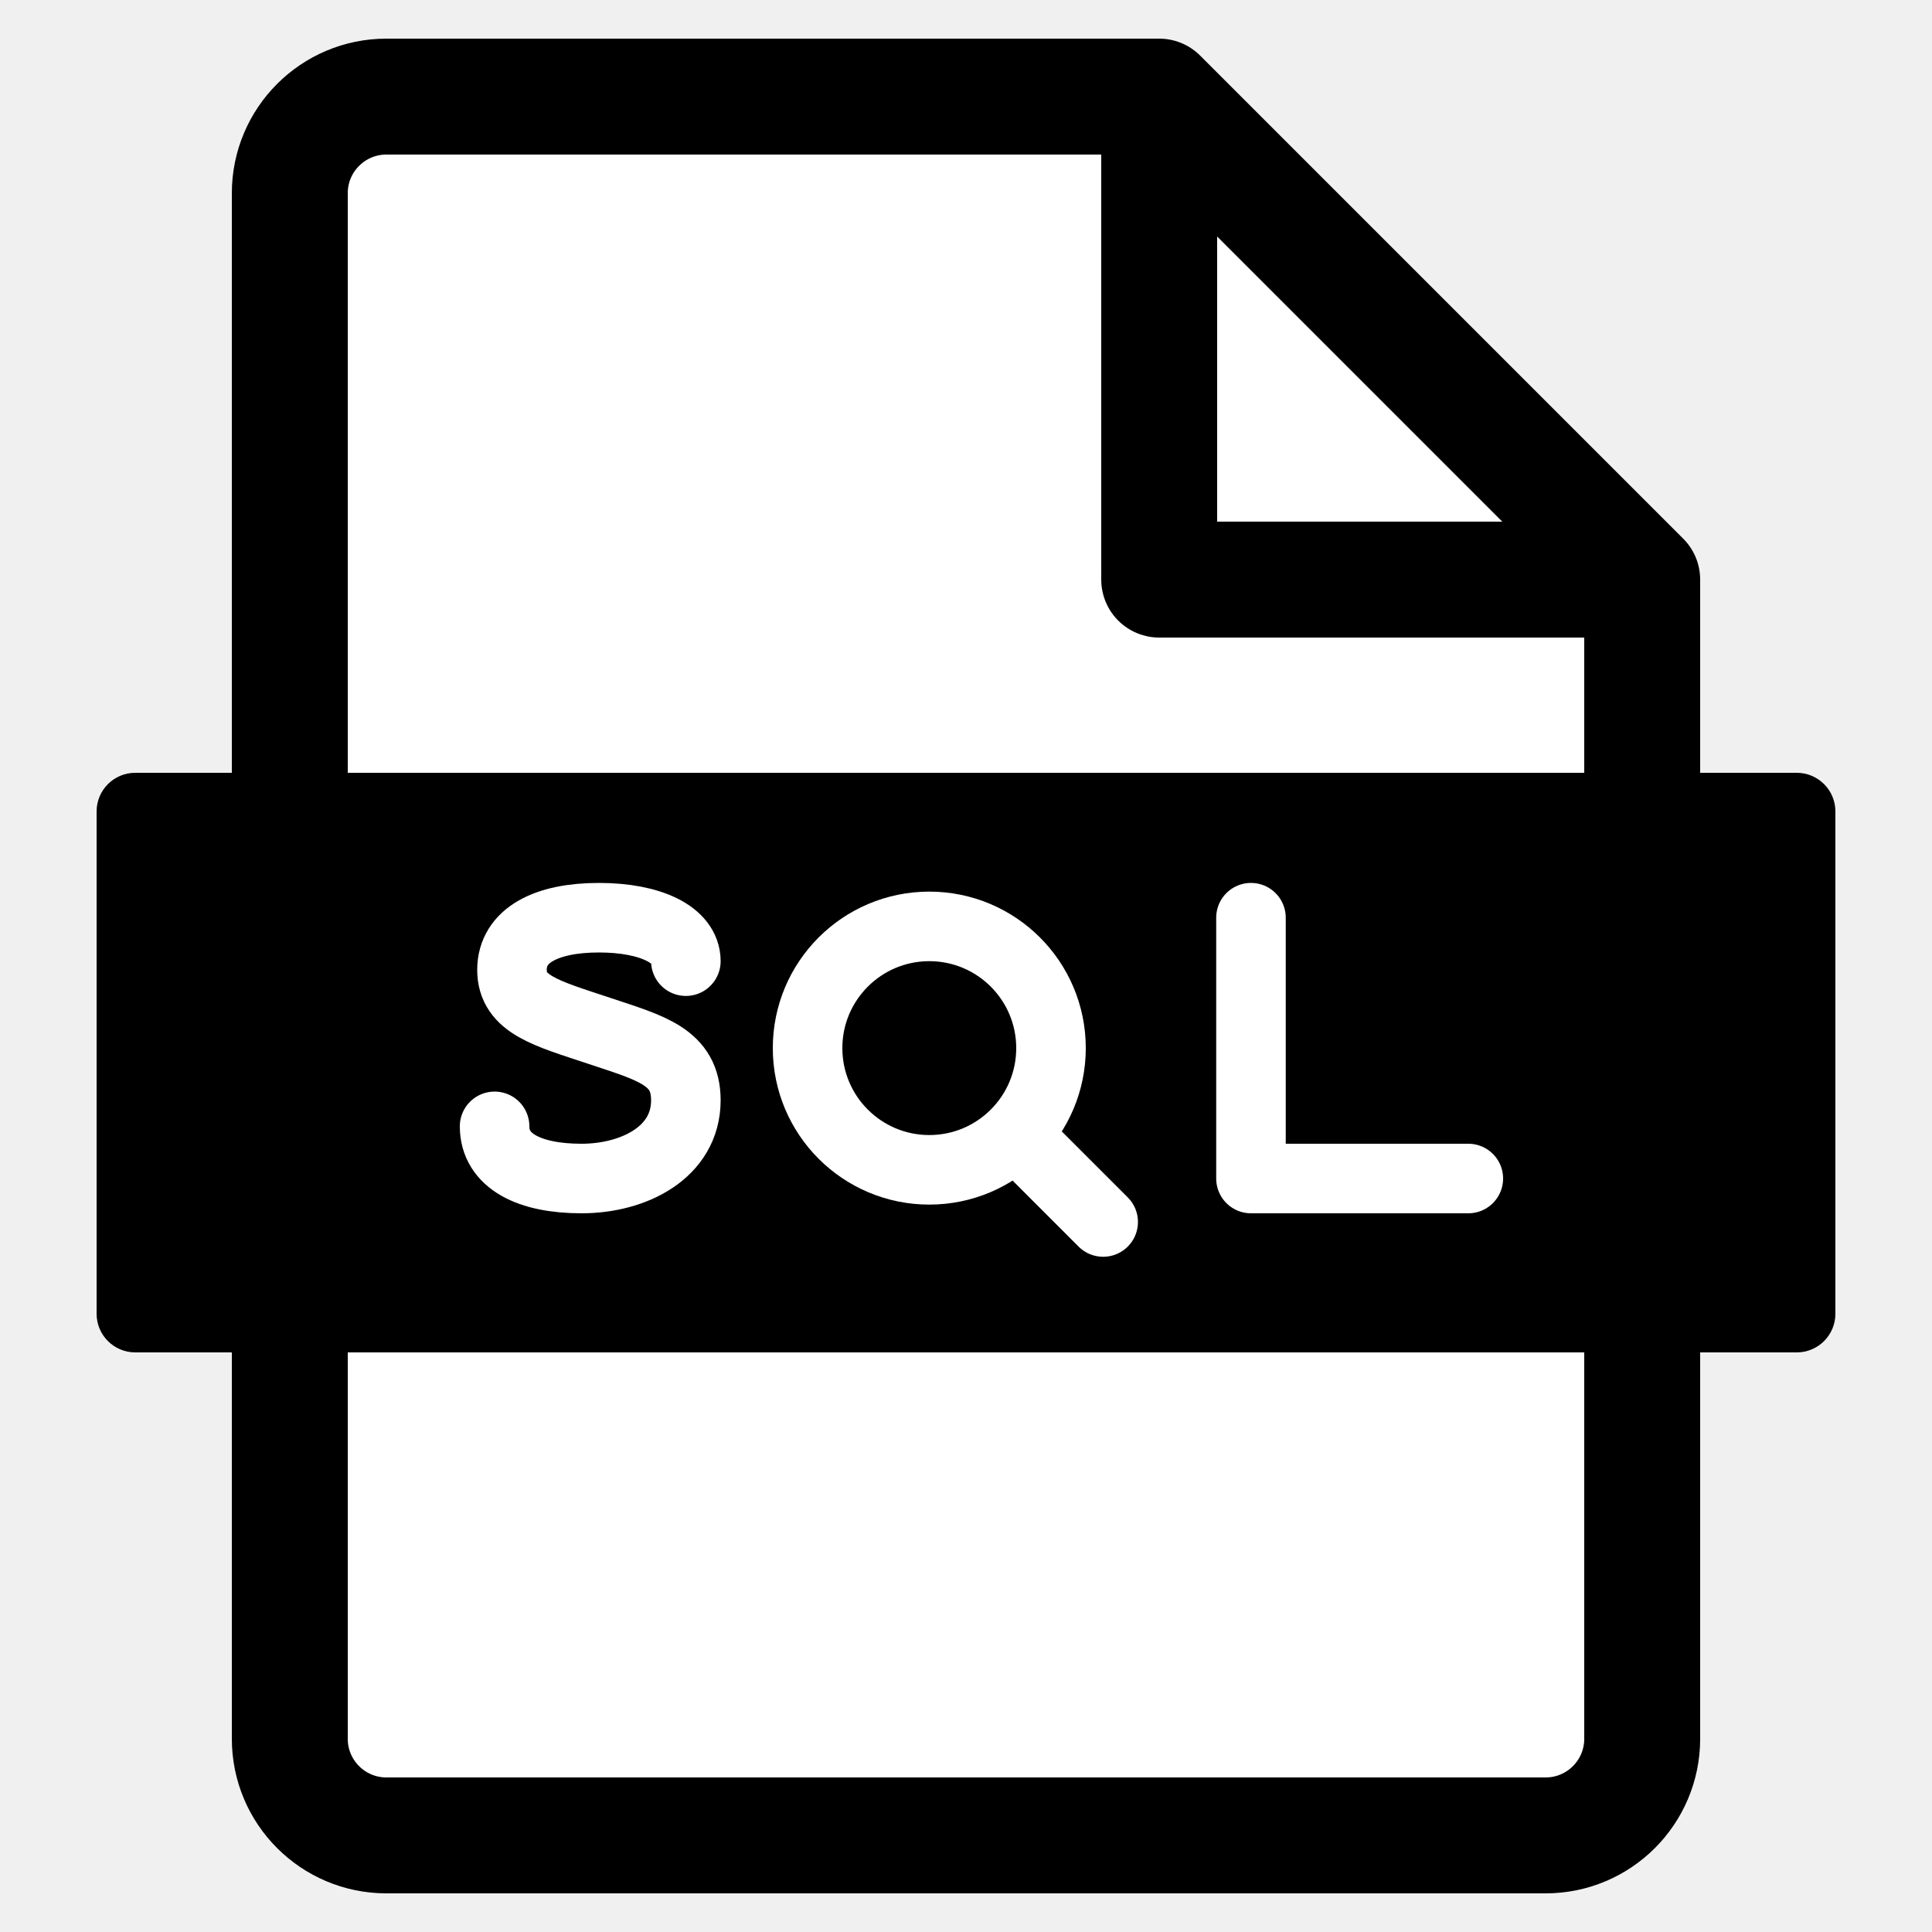
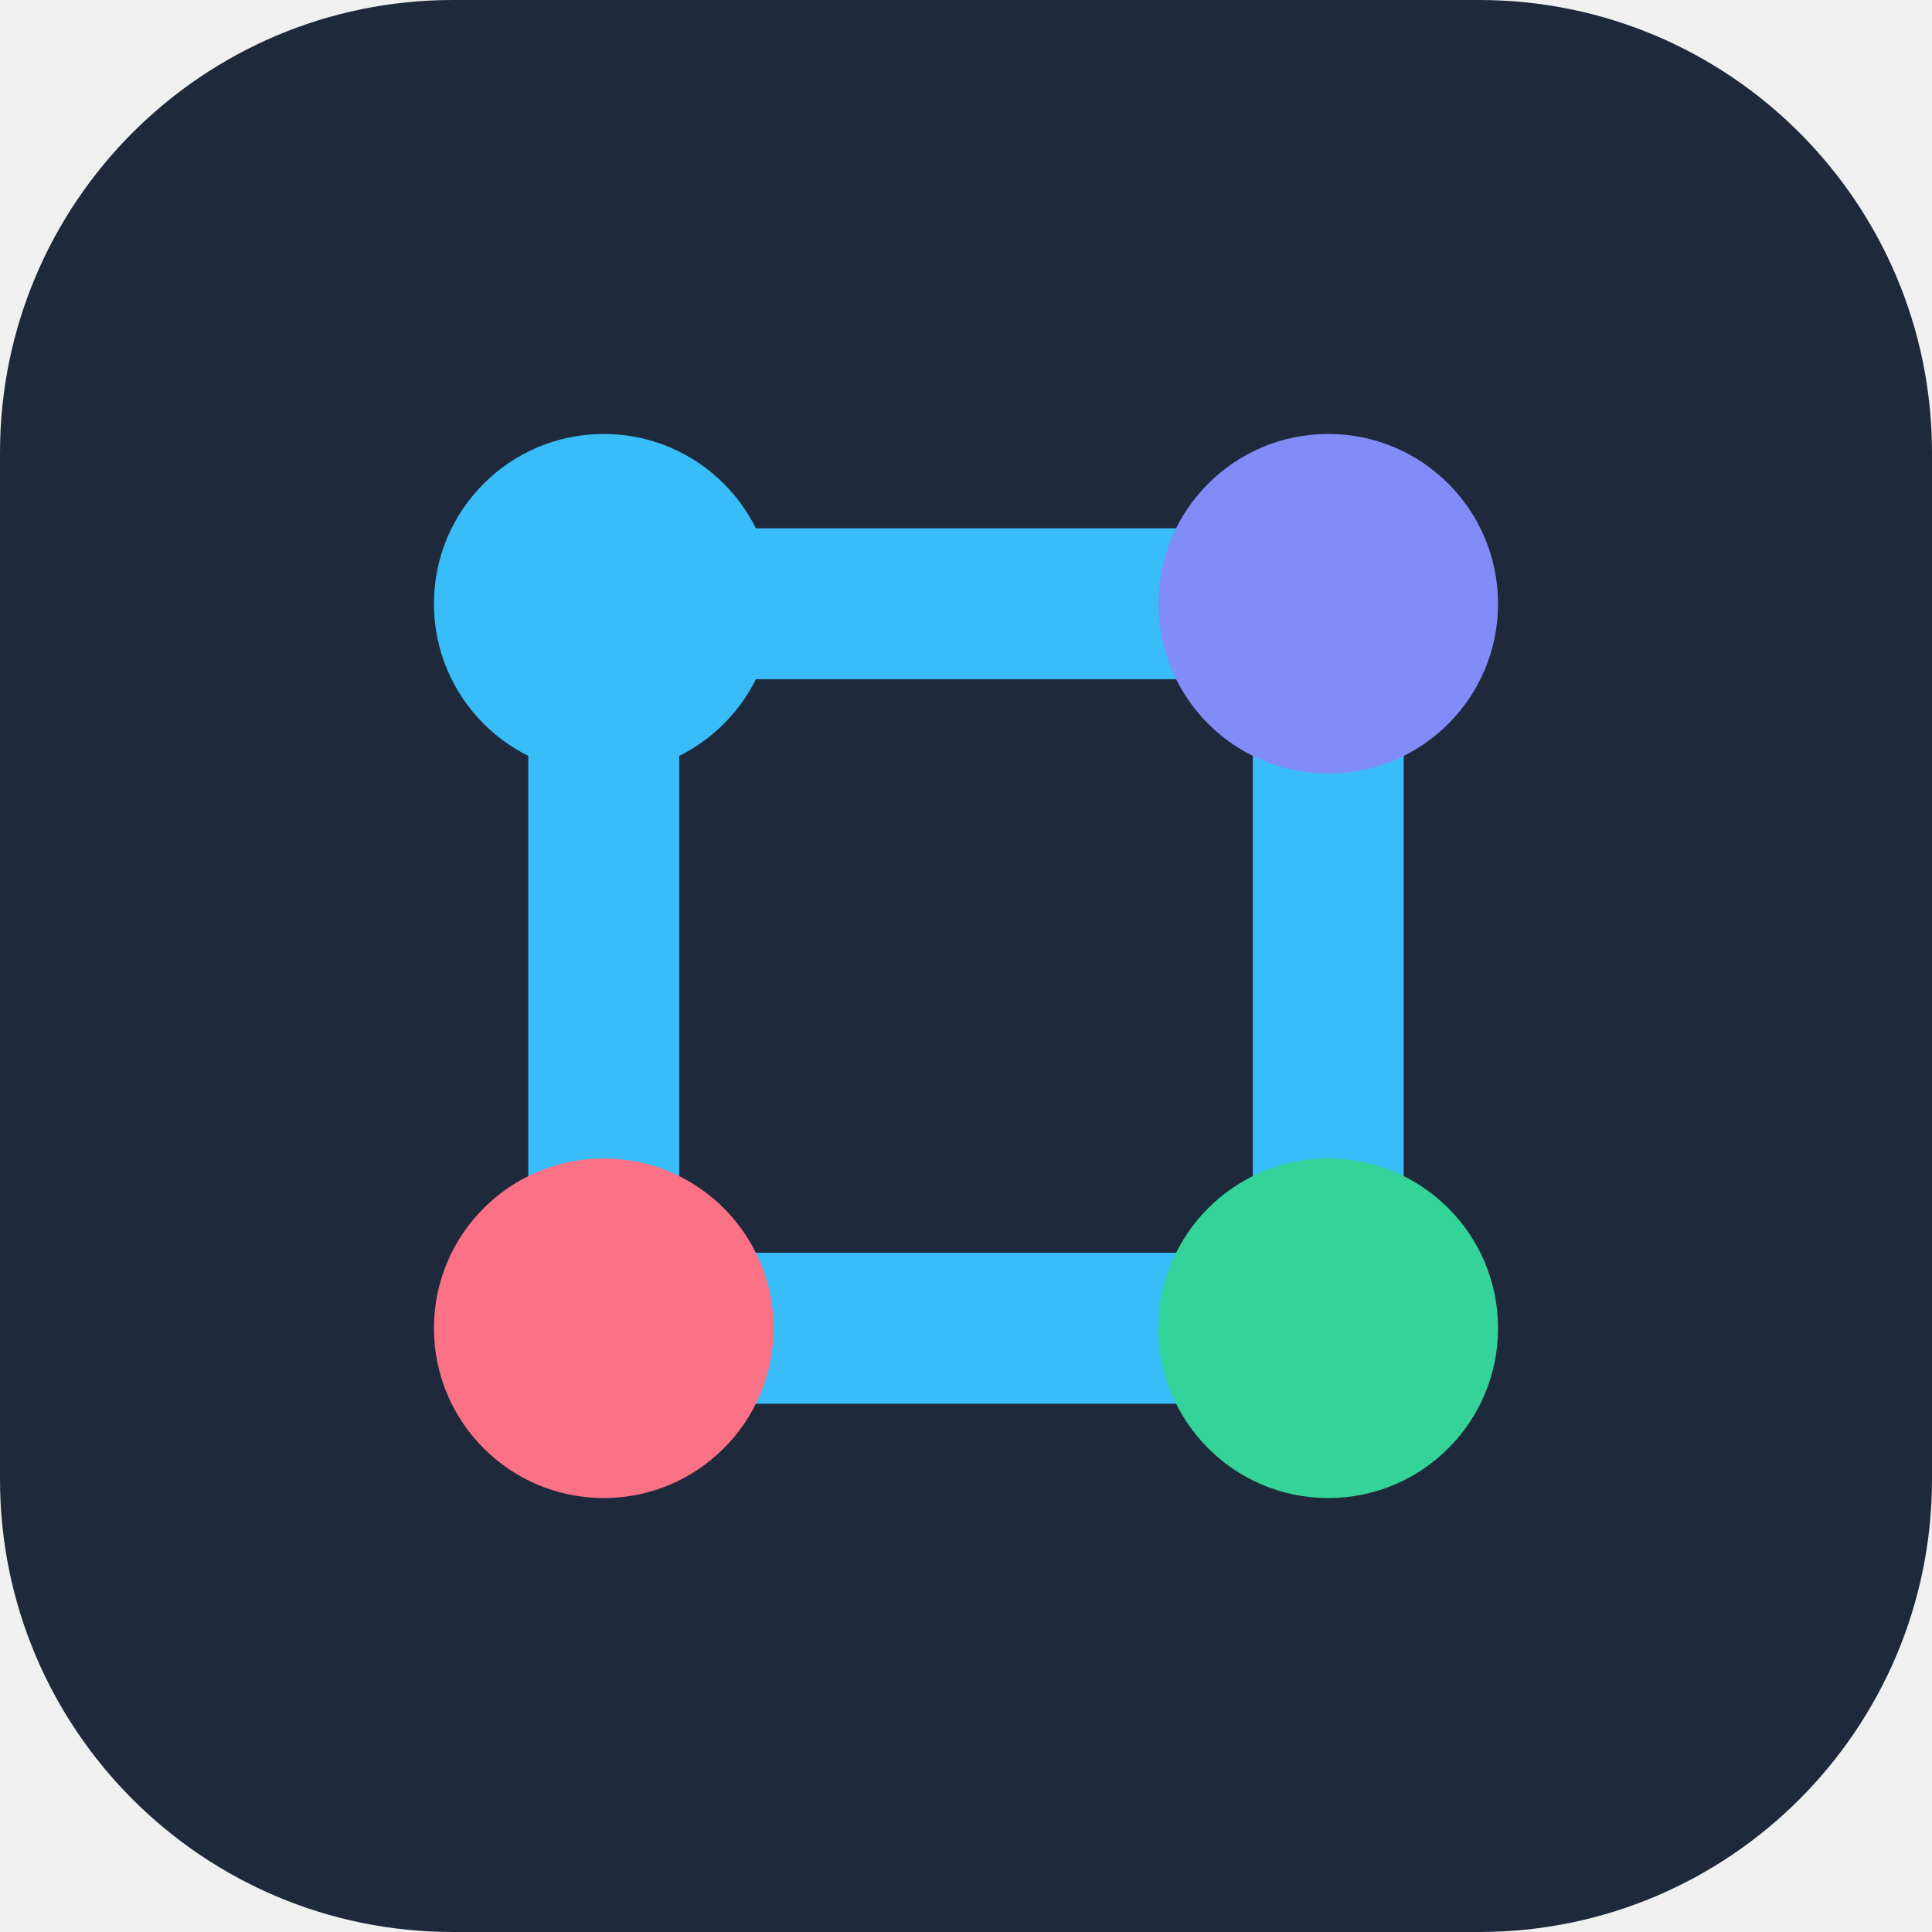
- <svg xmlns="http://www.w3.org/2000/svg" width="200" height="200" viewBox="0 0 200 200" fill="none">
-   <path d="M40 10C34.477 10 30 14.477 30 20V180C30 185.523 34.477 190 40 190H160C165.523 190 170 185.523 170 180V60L120 10H40Z" fill="white" stroke="black" stroke-width="12" stroke-linejoin="round" />
-   <path d="M120 10V60H170" stroke="black" stroke-width="12" stroke-linejoin="round" />
-   <rect x="10" y="80" width="180" height="60" rx="4" fill="black" />
-   <g transform="translate(35, 95) scale(0.9)">
-     <path d="M40 5C40 2 36 0 30 0C24 0 20 2 20 6C20 10 24 11 30 13C36 15 40 16 40 21C40 27 34 30 28 30C22 30 18 28 18 24" stroke="white" stroke-width="8" stroke-linecap="round" fill="none" />
-     <circle cx="68" cy="15" r="14" stroke="white" stroke-width="8" fill="none" />
-     <path d="M78 25L88 35" stroke="white" stroke-width="8" stroke-linecap="round" />
-     <path d="M105 0V30H130" stroke="white" stroke-width="8" stroke-linecap="round" stroke-linejoin="round" fill="none" />
-   </g>
+ <svg xmlns="http://www.w3.org/2000/svg" width="512" height="512" viewBox="0 0 512 512">
+   <rect width="512" height="512" rx="120" fill="#1e293b" />
+   <rect x="160" y="160" width="192" height="192" fill="none" stroke="#38bdf8" stroke-width="40" />
+   <circle cx="160" cy="160" r="45" fill="#38bdf8" />
+   <circle cx="352" cy="160" r="45" fill="#818cf8" />
+   <circle cx="160" cy="352" r="45" fill="#fb7185" />
+   <circle cx="352" cy="352" r="45" fill="#34d399" />
</svg>
